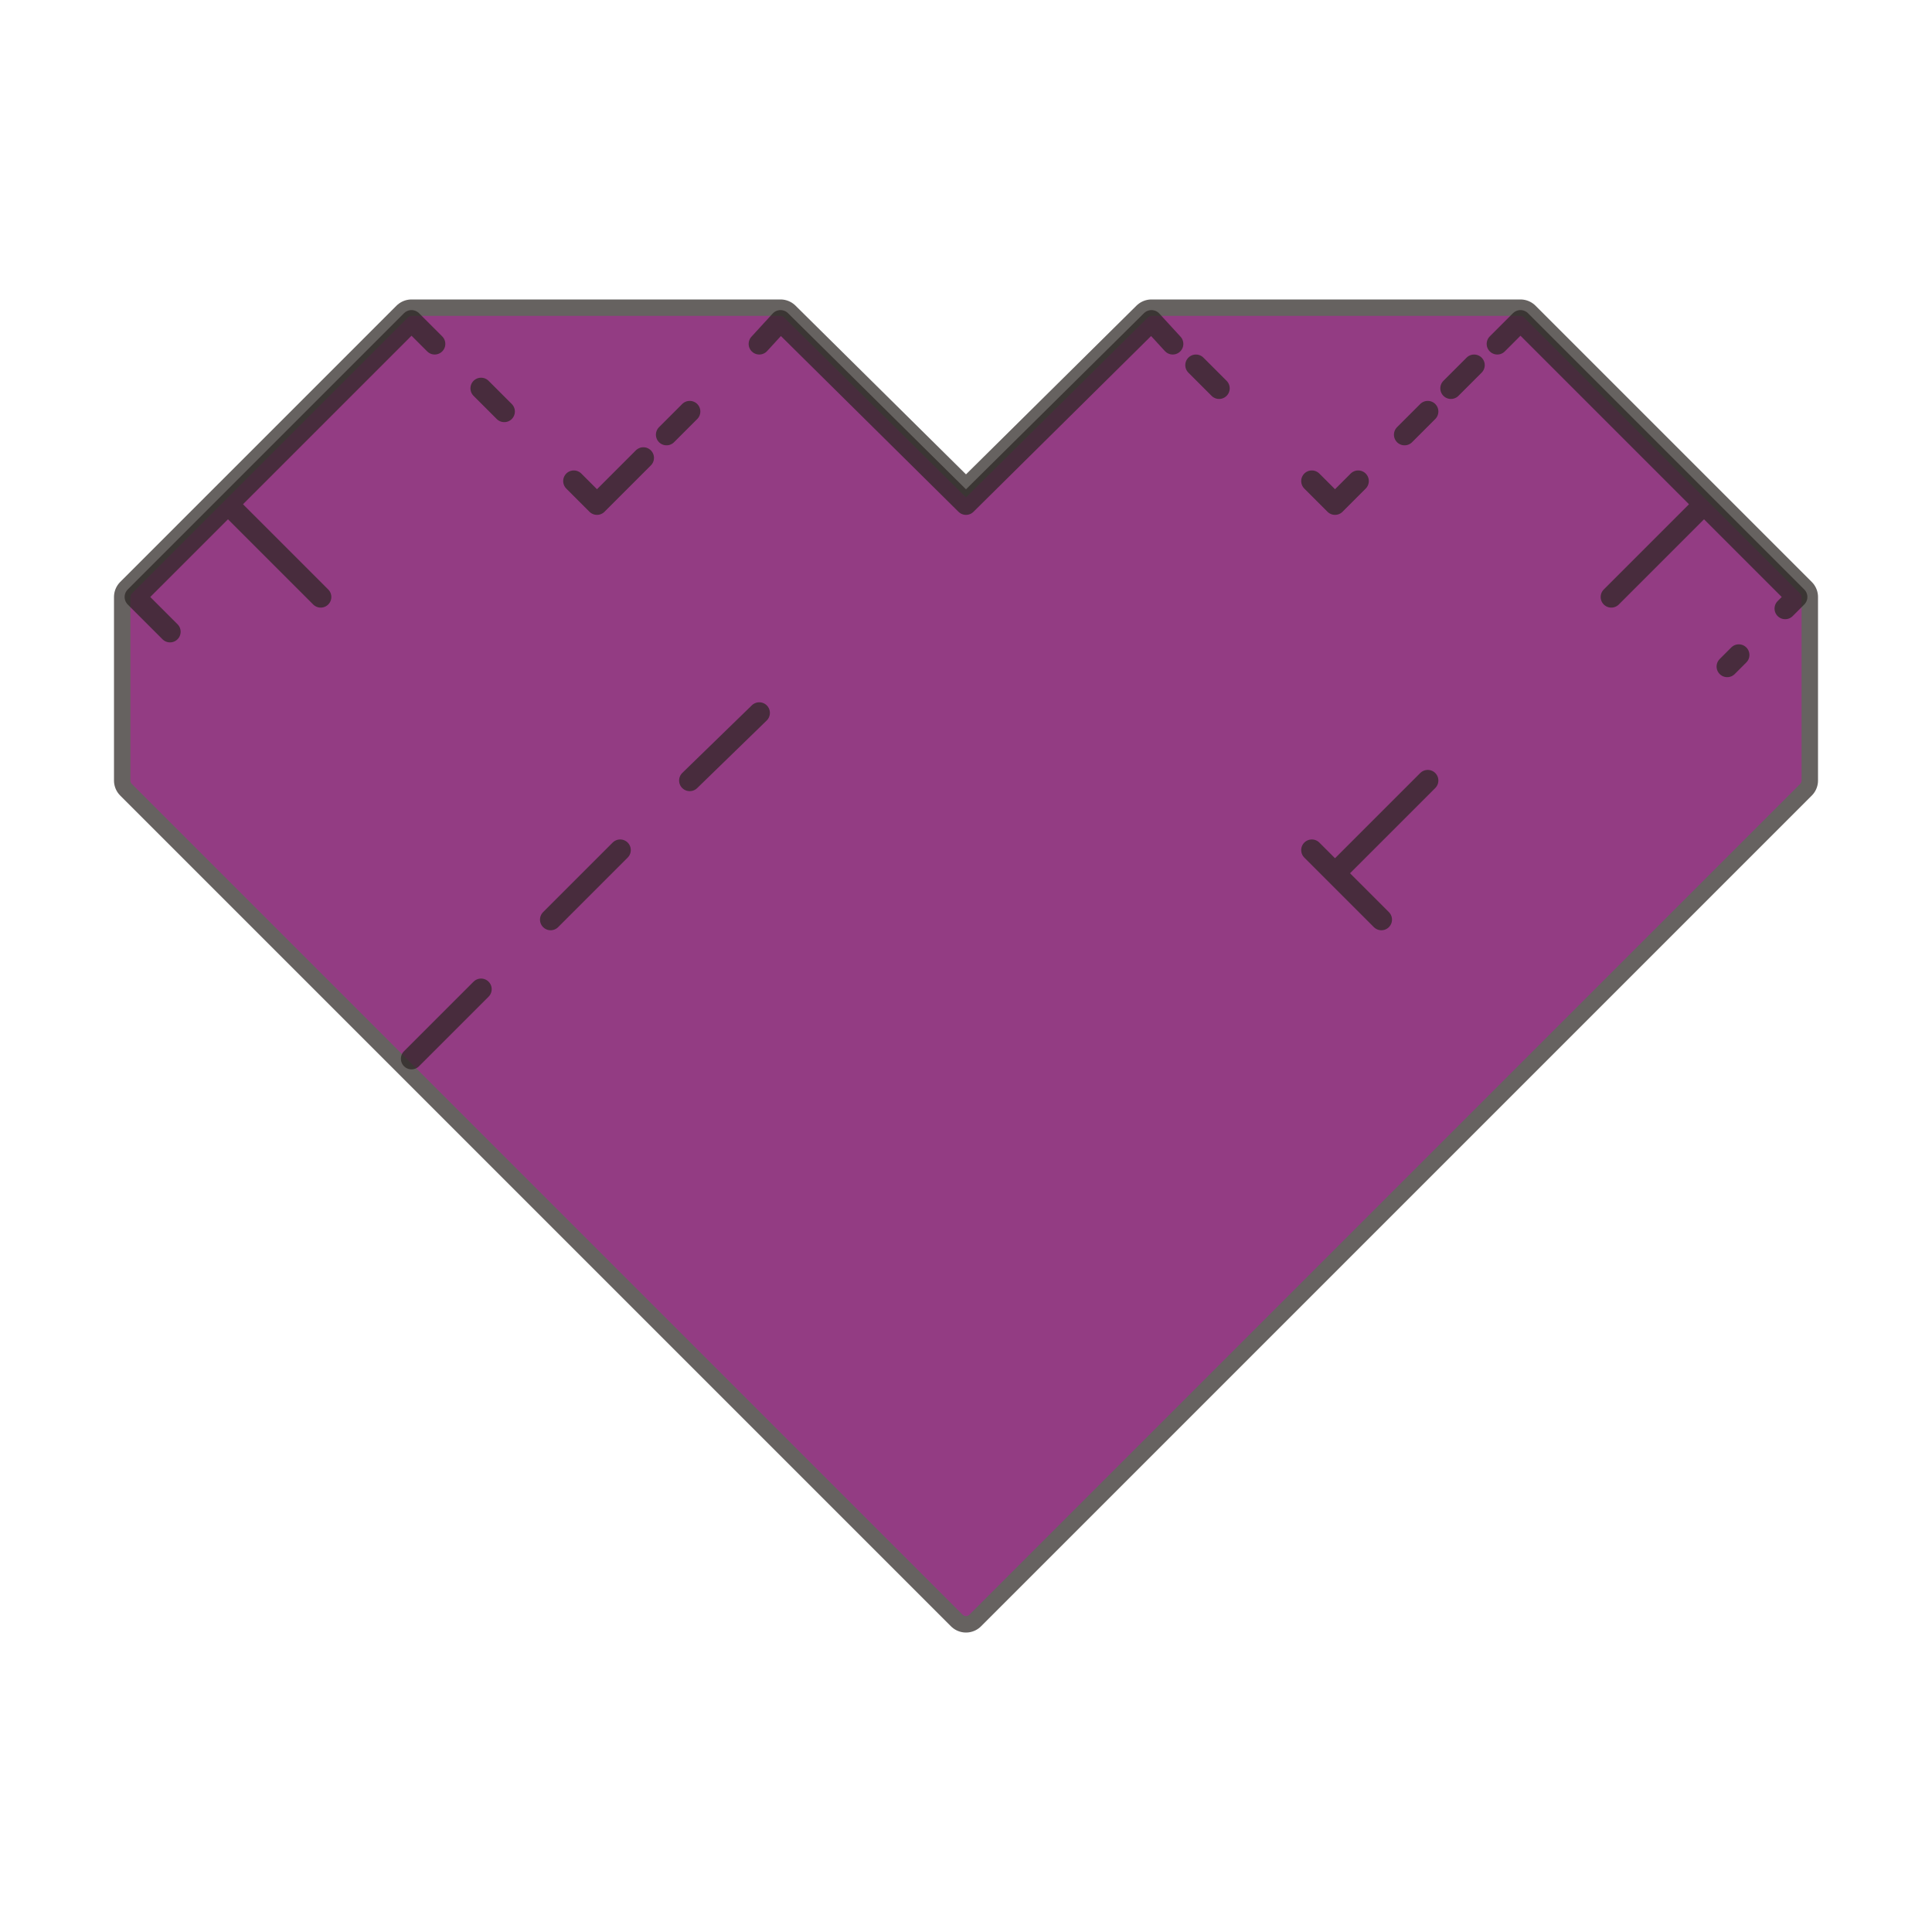
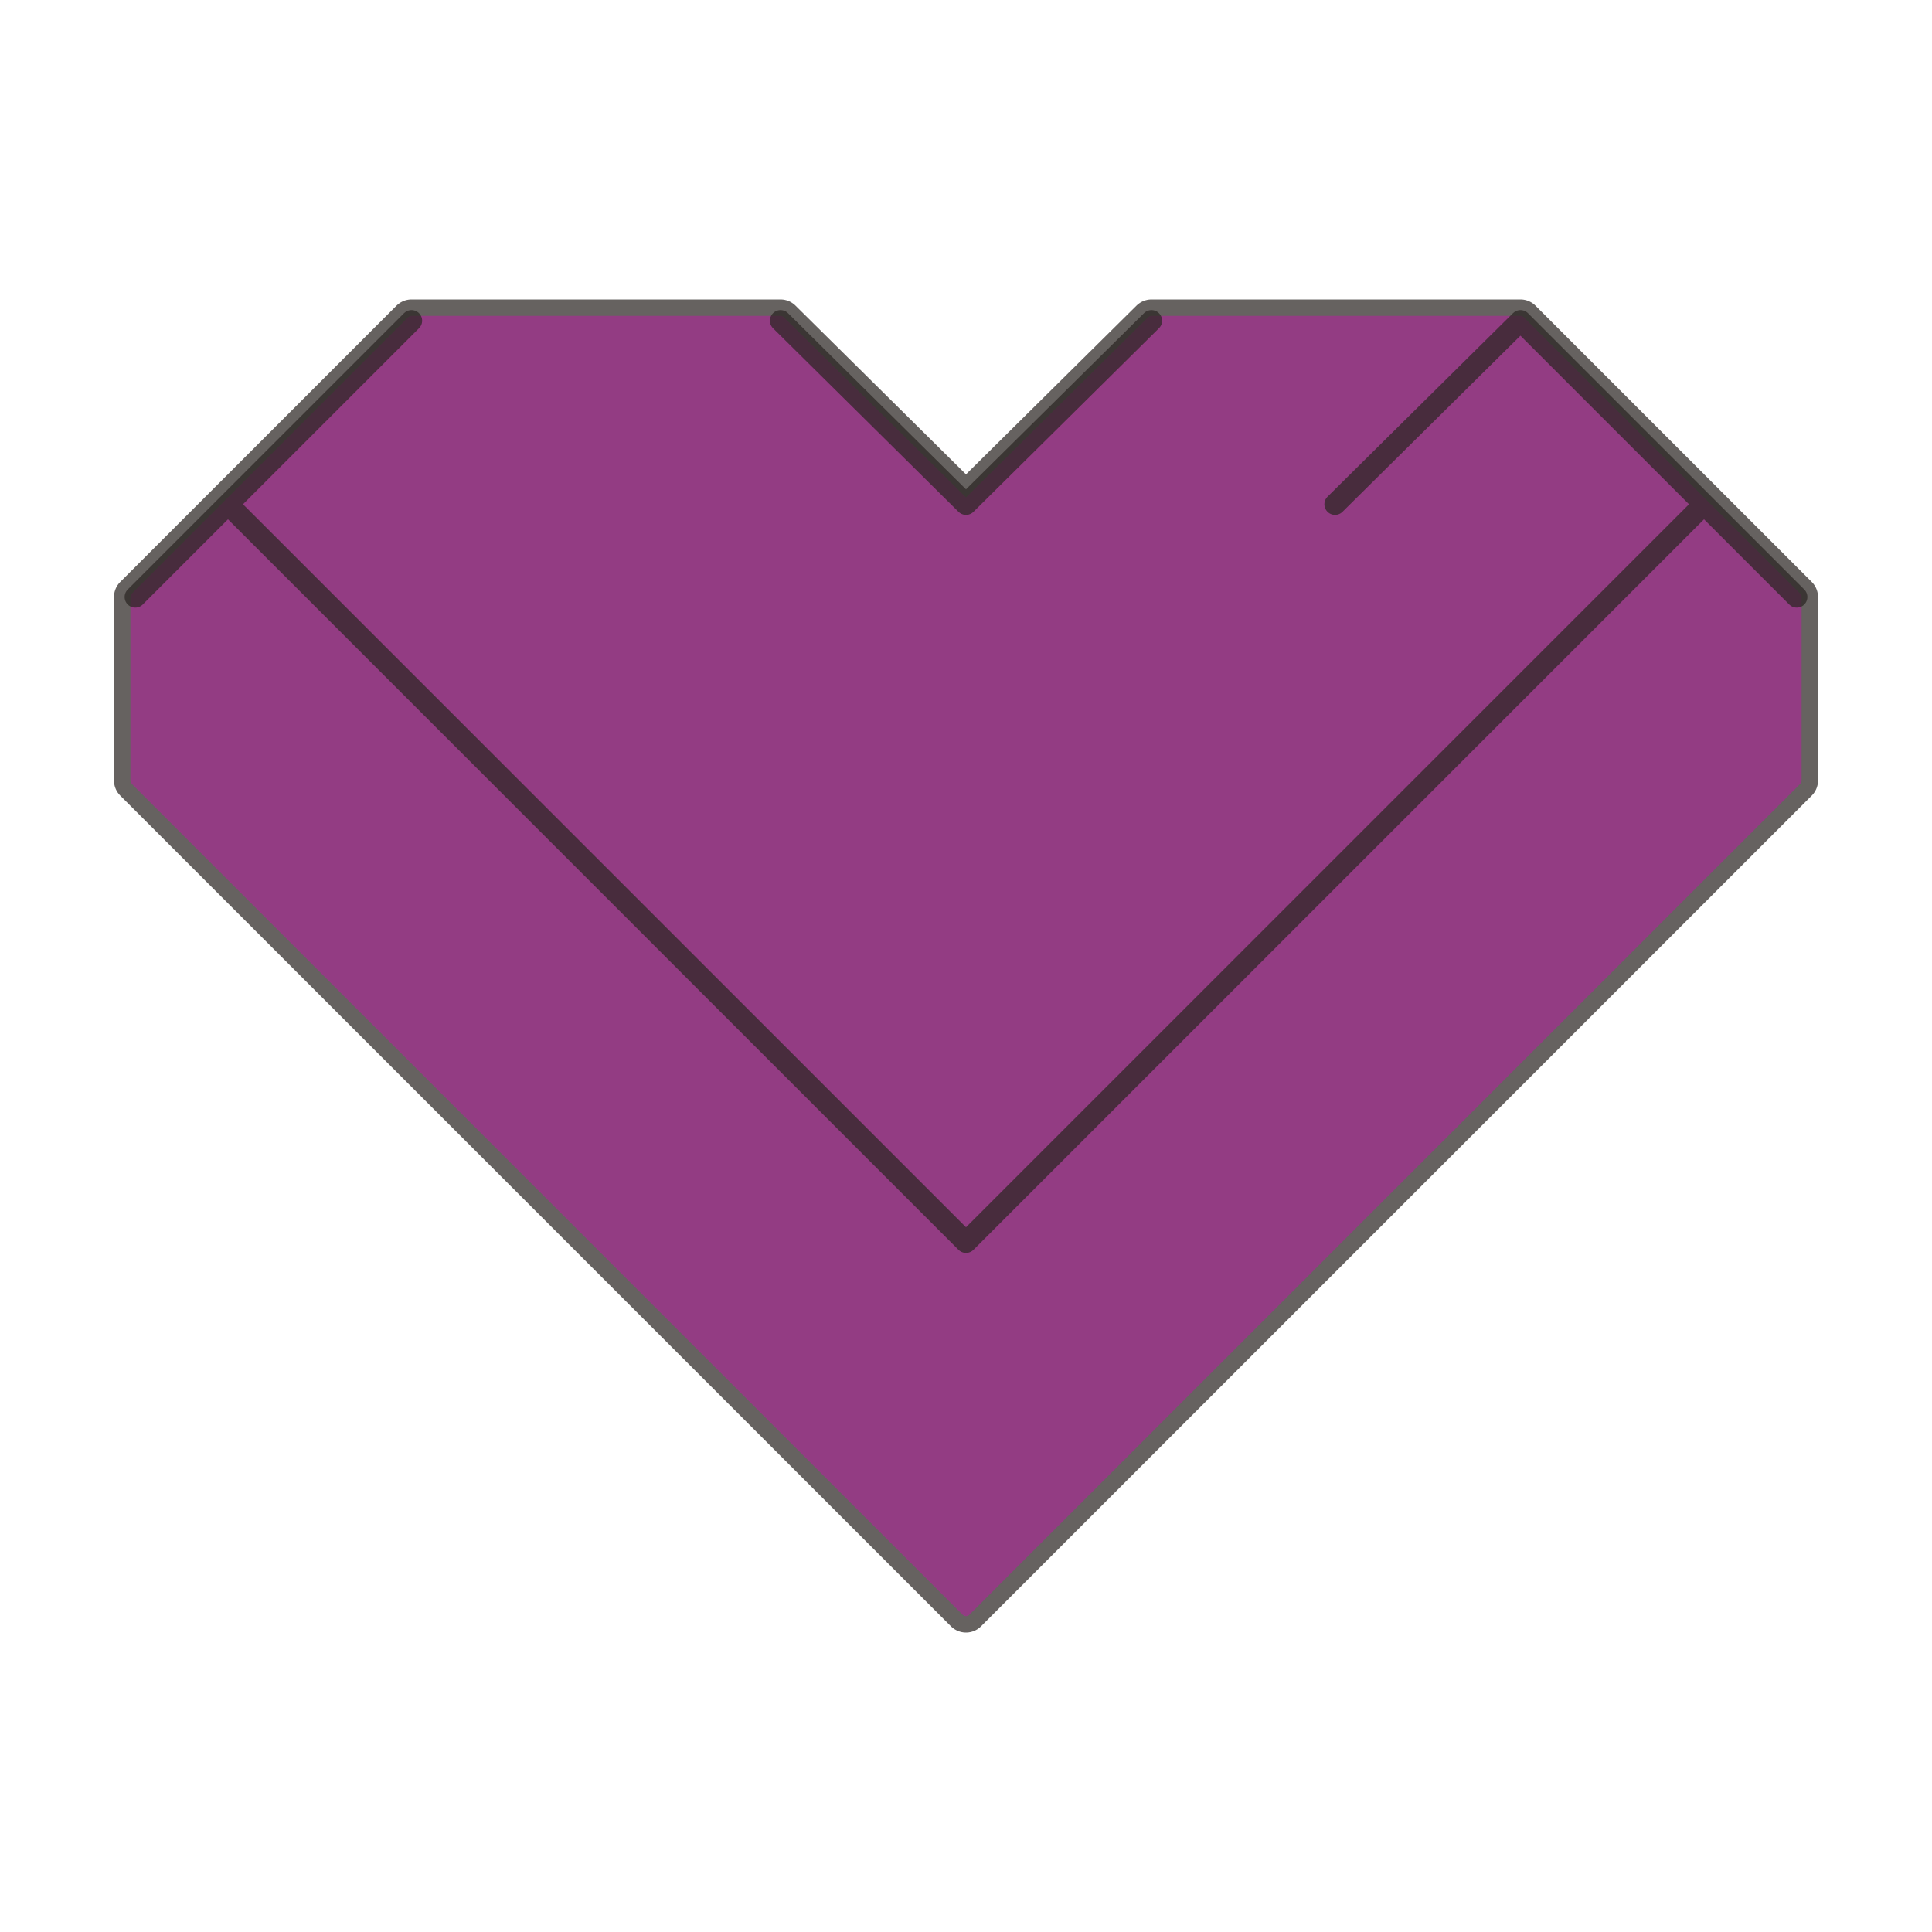
<svg xmlns="http://www.w3.org/2000/svg" viewBox="0 0 100 100" width="100" height="100">
  <path d="M50 26.1L59.6 16.6L69.1 16.6ZM7 30.9L21.3 16.6L30.9 16.6ZM78.7 16.6L88.2 45.2L73.9 16.6ZM7 30.9L30.9 16.6L7 32.5ZM78.7 16.6L93 30.9L93 40.4ZM73.9 16.6L69.1 64.3L69.1 16.6ZM78.7 16.6L93 40.4L88.2 45.2ZM50 26.1L69.1 16.6L69.1 64.3ZM7 32.5L30.9 16.6L30.9 64.3ZM50 83.4L30.9 16.6L33.3 16.6ZM50 83.4L33.3 16.6L40.4 16.6ZM73.9 16.6L88.2 45.2L69.1 64.3ZM50 83.4L40.4 16.6L50 26.1ZM7 32.5L30.9 64.3L7 40.4ZM50 26.1L69.1 64.3L64.3 69.1ZM50 83.4L30.9 64.3L30.9 16.6ZM50 26.1L64.3 69.1L50 83.4Z" fill="#2b2623" stroke="#2b2623" stroke-opacity=".72" stroke-width="2.2" stroke-linejoin="round" />
  <path d="M50 26.1L59.6 16.6L69.1 16.6ZM7 30.9L21.3 16.6L30.9 16.6ZM78.7 16.6L88.2 45.2L73.9 16.6ZM7 30.9L30.9 16.6L7 32.5ZM78.7 16.6L93 30.9L93 40.4ZM73.9 16.6L69.1 64.3L69.1 16.6ZM78.7 16.6L93 40.4L88.2 45.2ZM50 26.1L69.1 16.6L69.1 64.3ZM7 32.5L30.9 16.6L30.9 64.3ZM50 83.4L30.9 16.6L33.3 16.6ZM50 83.4L33.3 16.6L40.4 16.6ZM73.9 16.6L88.2 45.2L69.1 64.3ZM50 83.4L40.4 16.6L50 26.1ZM7 32.5L30.9 64.3L7 40.4ZM50 26.1L69.1 64.3L64.3 69.1ZM50 83.4L30.9 64.3L30.9 16.6ZM50 26.1L64.3 69.1L50 83.4Z" fill="#933c83" stroke="#933c83" stroke-width=".5" stroke-linejoin="round" />
-   <path d="M71.5 47.6L67.9 44M67.9 44L71.5 47.6M50 26.1L59.6 16.6M59.6 16.6L60.7 17.8M61.9 18.9L63.1 20.1M67.9 24.9L69.1 26.1M93 30.9L92.4 31.5M90 33.9L89.4 34.5M78.7 16.6L93 30.9M69.1 26.1L70.3 24.9M72.7 22.5L73.9 21.3M75.1 20.1L76.3 18.9M77.5 17.8L78.7 16.6M89.4 34.5L90 33.9M92.4 31.5L93 30.9M93 30.9L88.2 26.1M88.2 26.1L83.4 30.9M73.9 40.4L69.1 45.2M7 30.9L21.3 16.6M8.8 32.7L7 30.9M21.3 16.6L22.5 17.8M24.9 20.1L26.1 21.3M29.7 24.9L30.9 26.1M11.8 26.1L7 30.9M7 30.9L8.8 32.7M16.6 30.9L11.8 26.1M39.3 36.9L35.7 40.4M32.1 44L28.5 47.6M24.9 51.2L21.3 54.8M21.3 54.8L24.9 51.2M28.5 47.6L32.1 44M35.7 40.4L39.3 36.9M40.4 16.6L50 26.1M30.9 26.1L33.3 23.7M34.5 22.5L35.7 21.3M39.3 17.8L40.4 16.6" fill="none" stroke="#2b2623" stroke-opacity=".72" stroke-width="1.1" stroke-linecap="round" />
+   <path d="M50 26.1L59.6 16.6M78.7 16.6L93 30.9M69.1 26.1L78.7 16.6M93 30.9L88.2 26.1M88.2 26.1L50 64.3M7 30.9L21.3 16.6M11.8 26.1L7 30.9M50 64.3L11.8 26.1M40.4 16.6L50 26.1" fill="none" stroke="#2b2623" stroke-opacity=".72" stroke-width="1.1" stroke-linecap="round" />
</svg>
